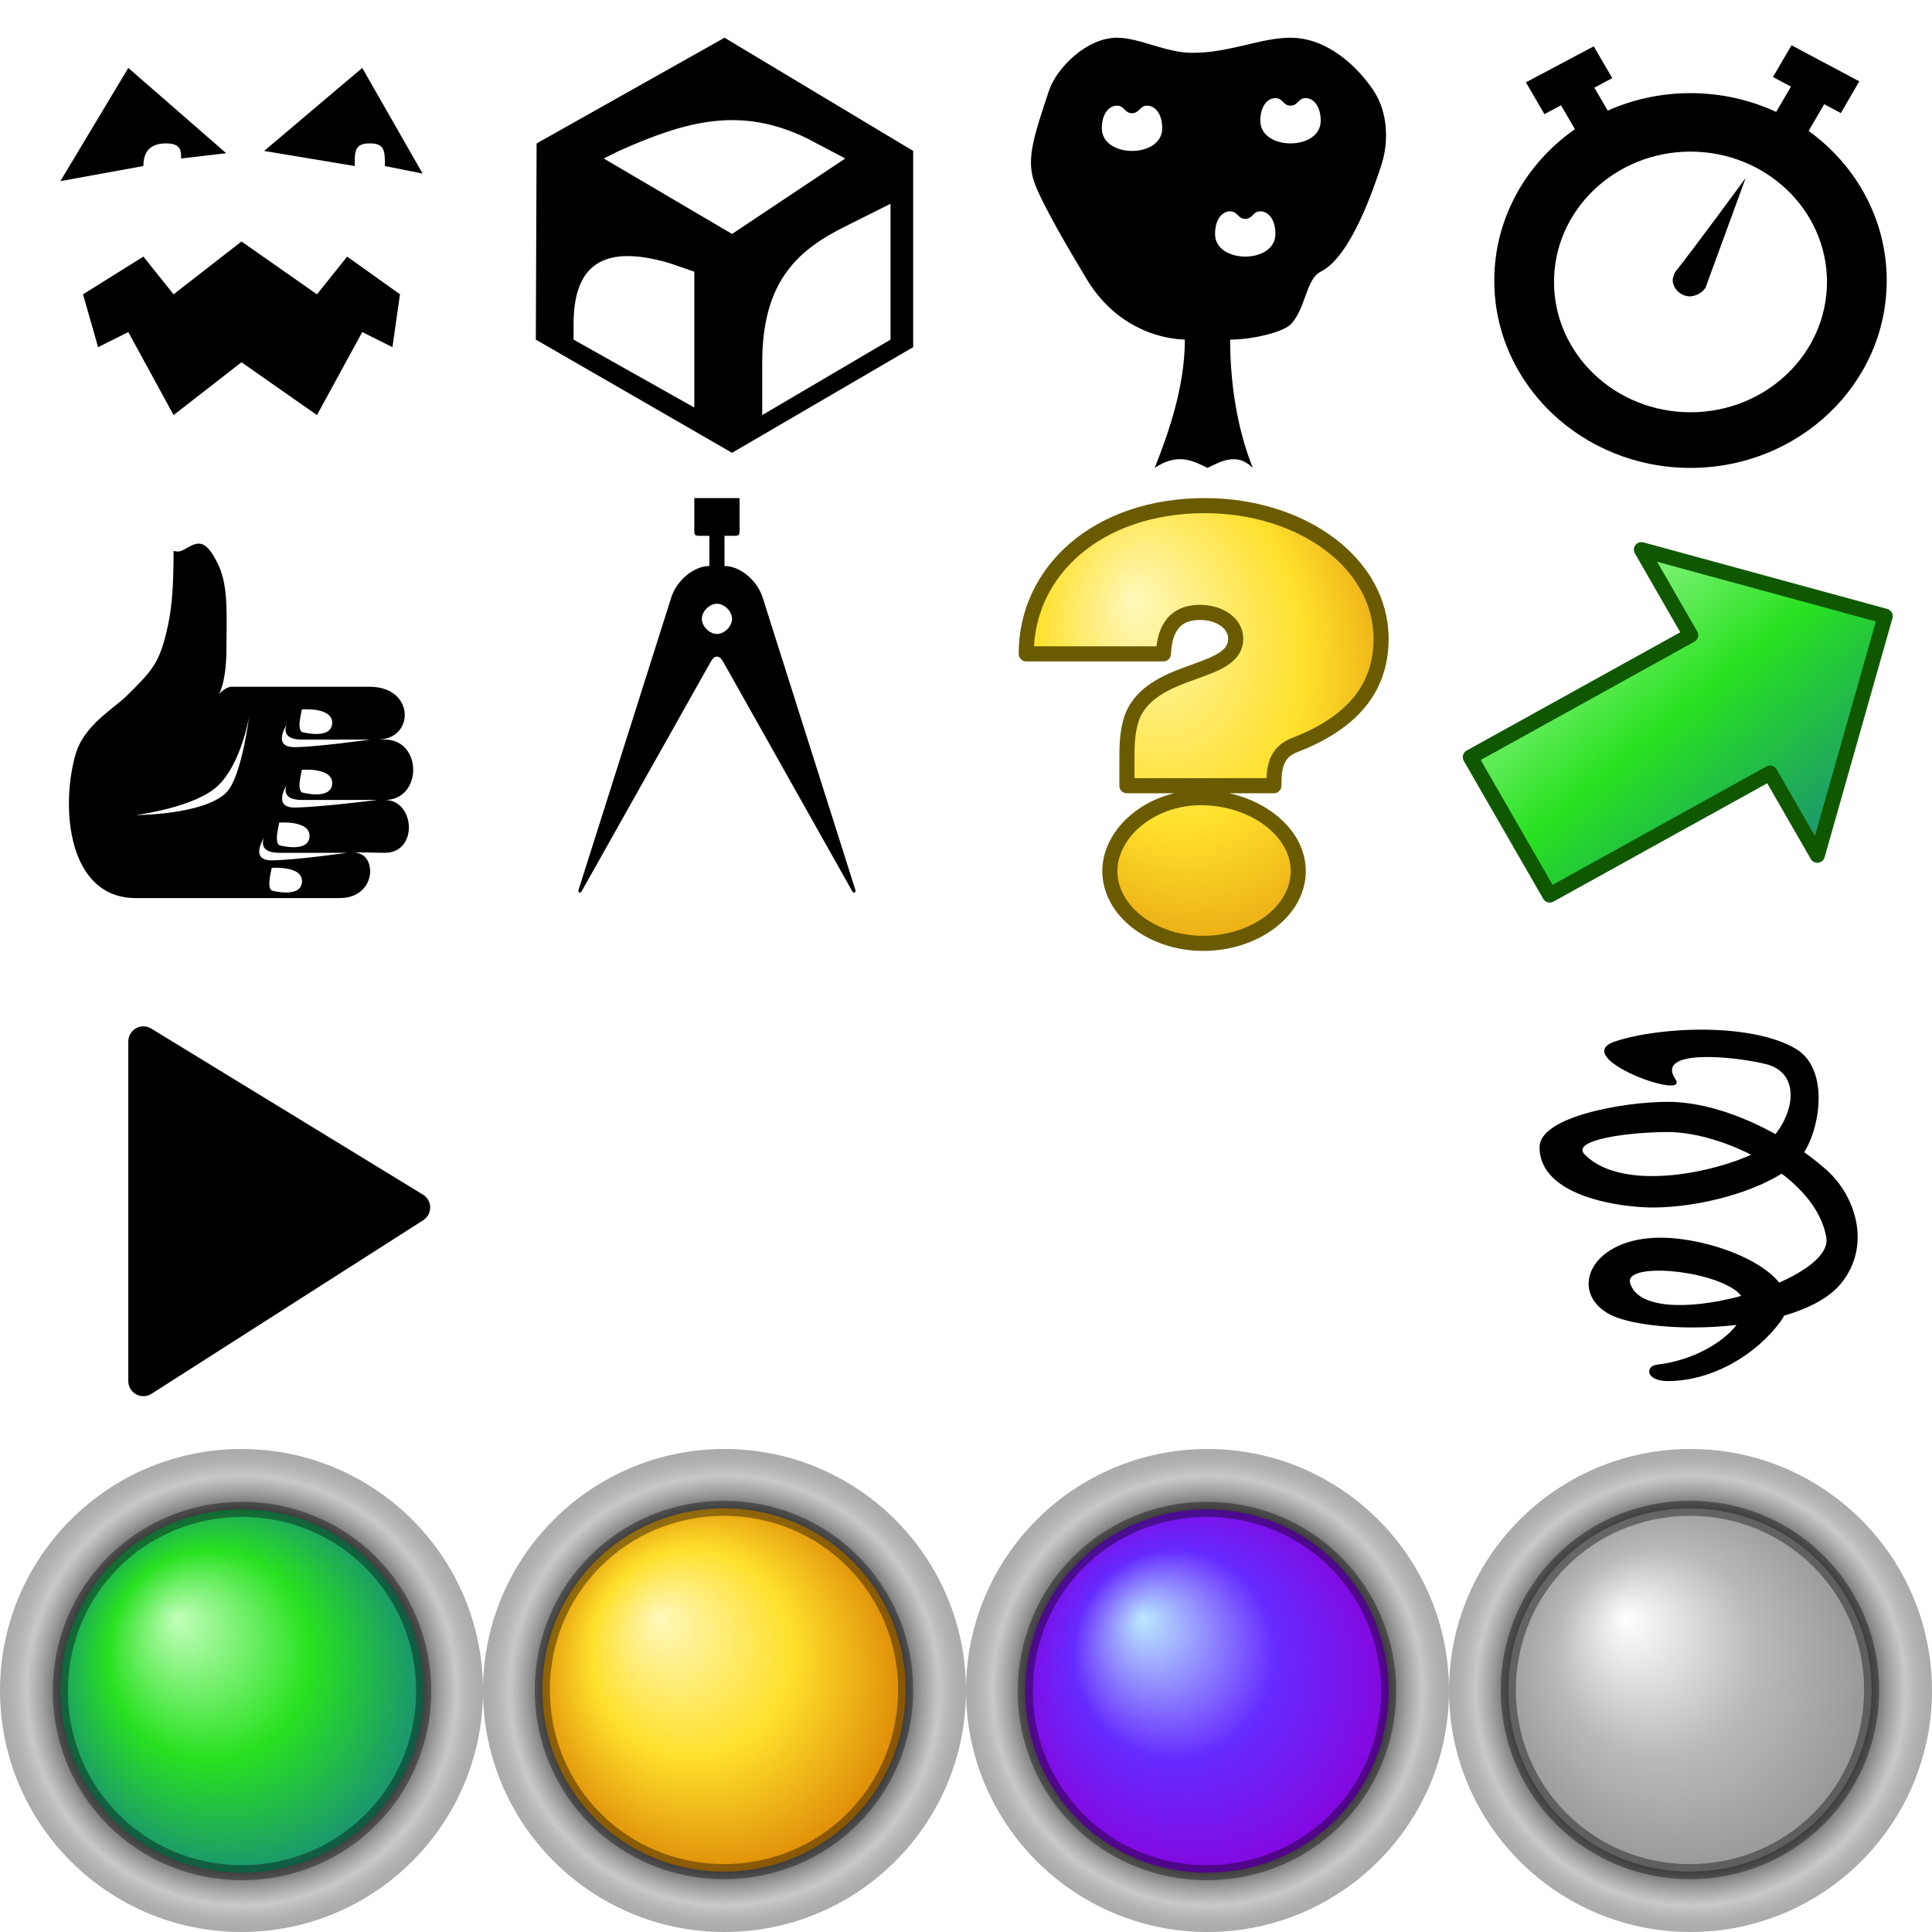
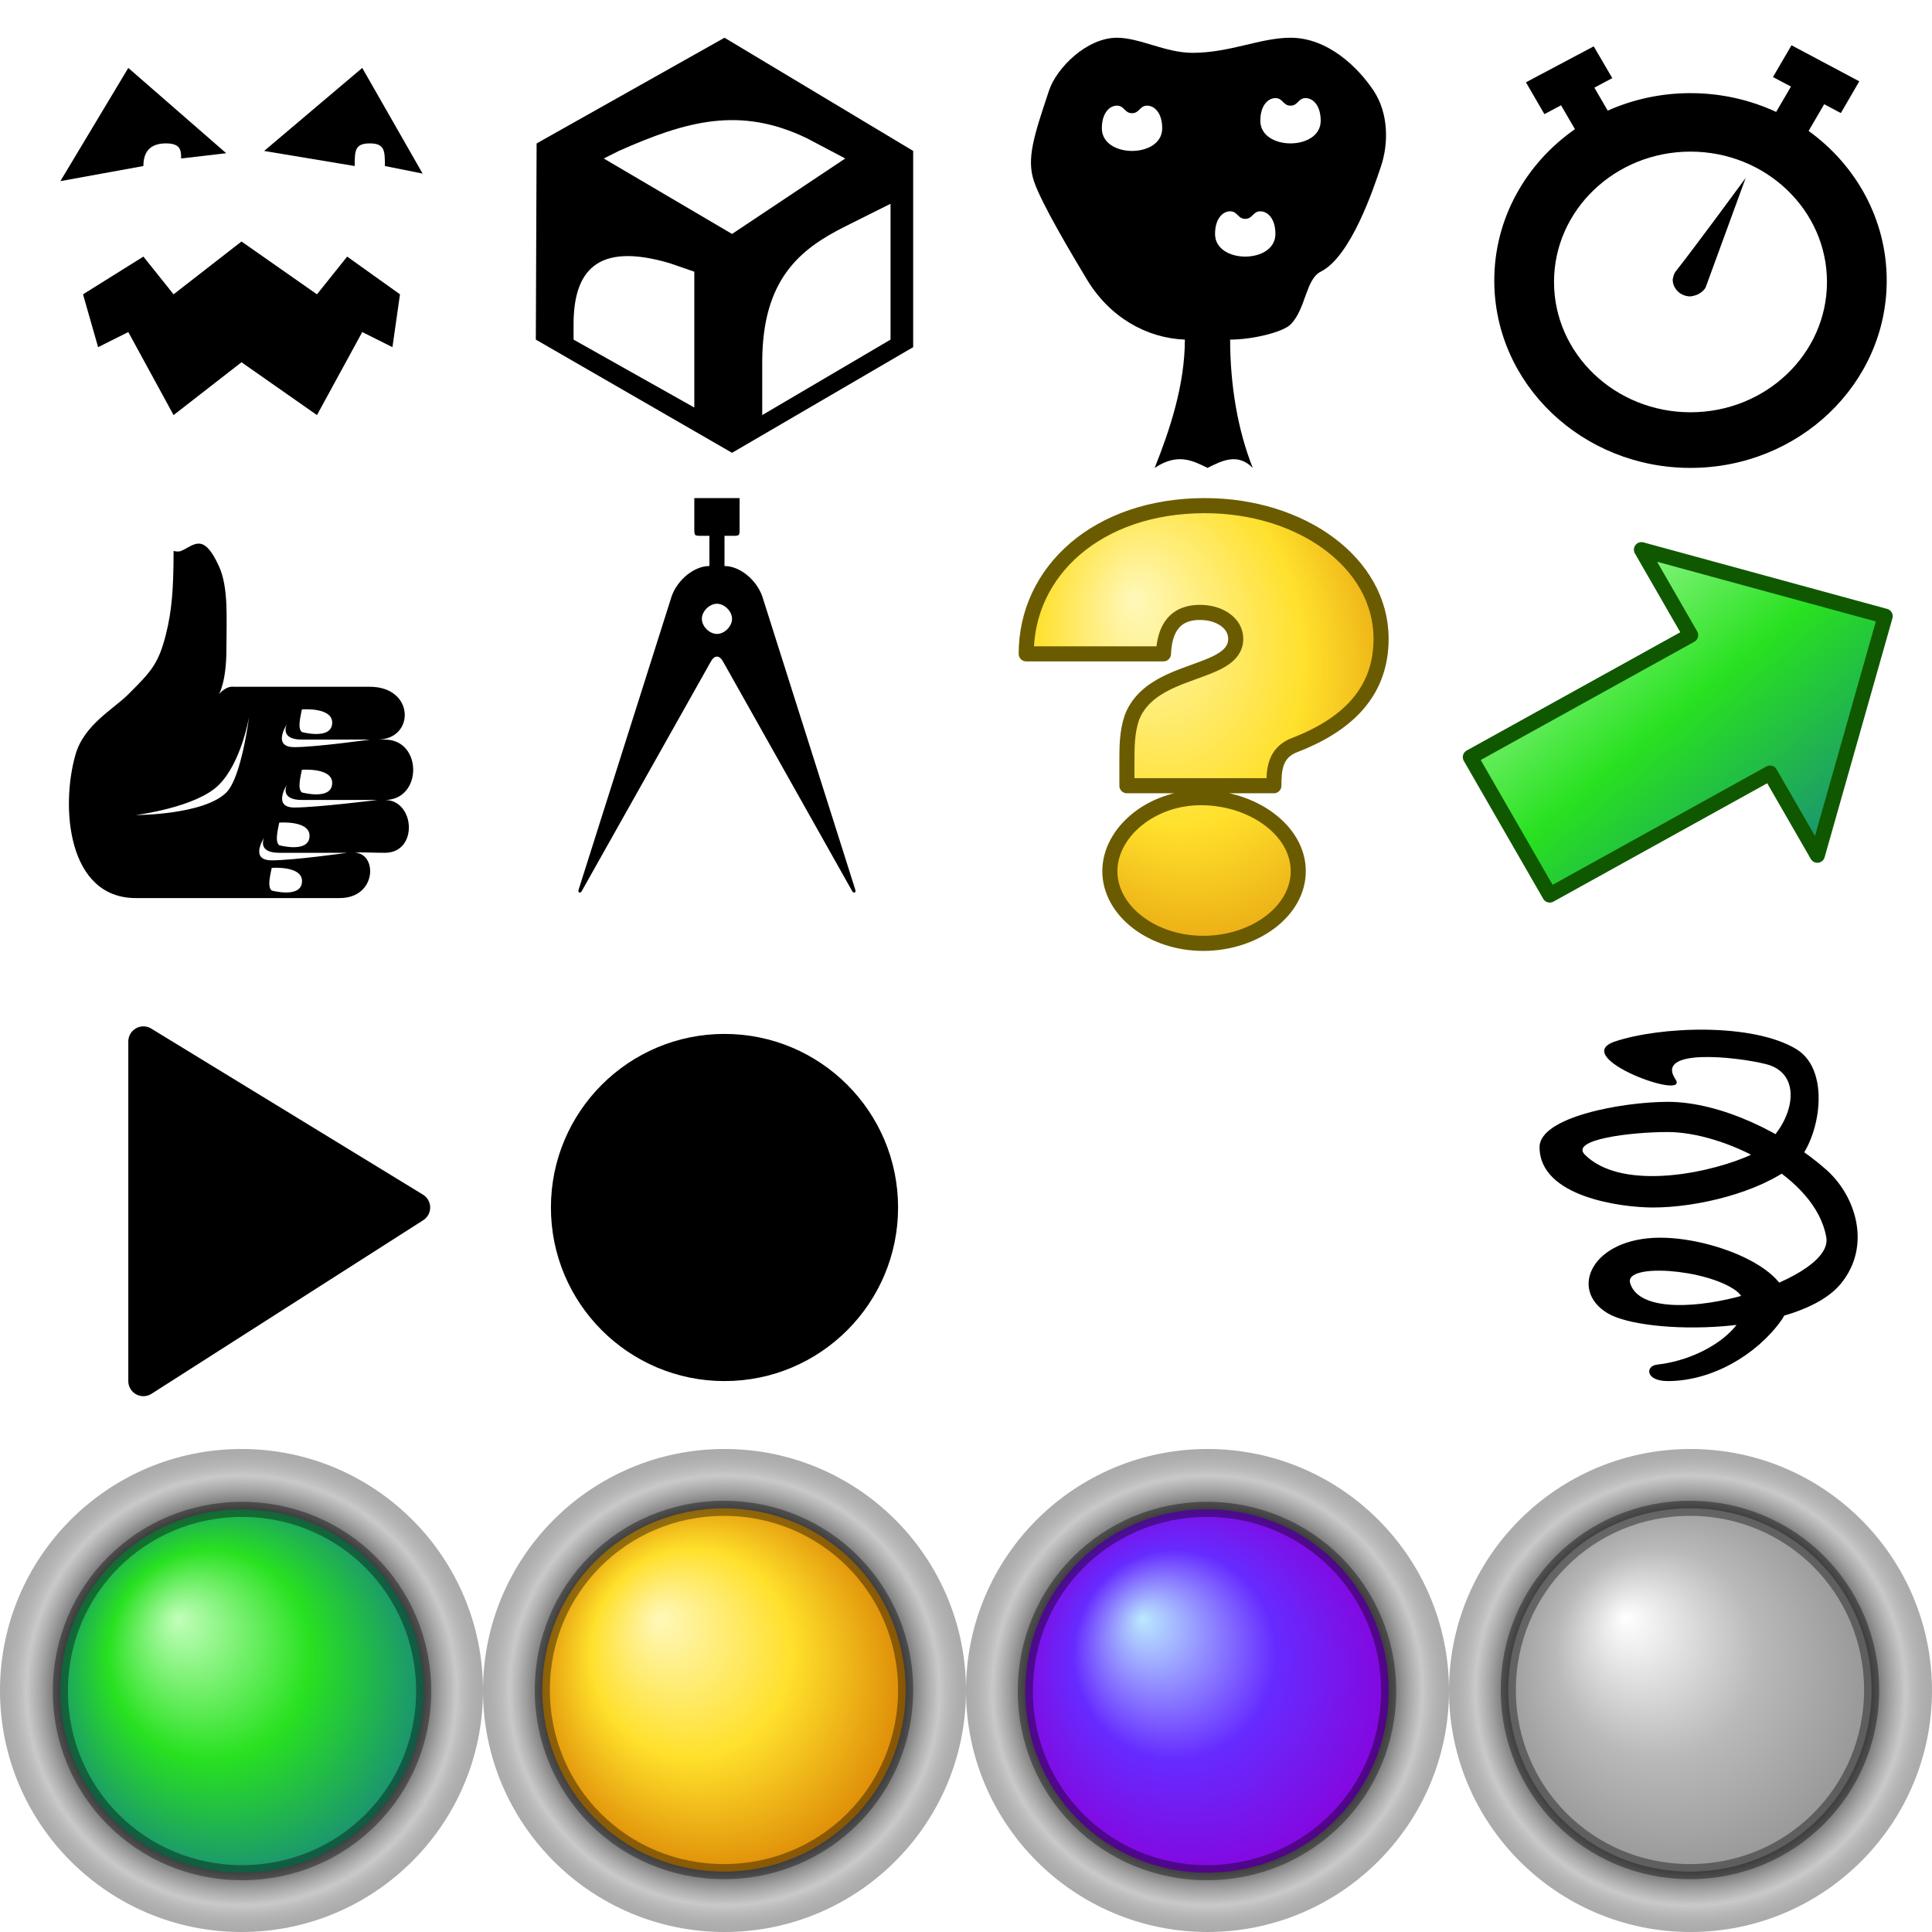
<svg xmlns="http://www.w3.org/2000/svg" xmlns:xlink="http://www.w3.org/1999/xlink" width="256" height="256" id="svg2412" version="1.0">
  <defs id="defs2414">
    <radialGradient gradientUnits="userSpaceOnUse" gradientTransform="matrix(0.8500516,-8.3141387e-2,9.9091691e-2,1.462186,22.19747,-575.4387)" r="128.062" fy="1405.767" fx="1070.759" cy="1443.233" cx="1101.779" id="radialGradient4332" xlink:href="#linearGradient19105" />
    <radialGradient gradientUnits="userSpaceOnUse" r="165.14" fy="1381.023" fx="260.662" cy="1381.023" cx="260.662" id="radialGradient19084" xlink:href="#linearGradient19078" />
    <linearGradient id="linearGradient3143">
      <stop id="stop3145" offset="0" style="stop-color:#656565;stop-opacity:1;" />
      <stop style="stop-color:#8c8c8c;stop-opacity:1;" offset="0.402" id="stop3153" />
      <stop style="stop-color:#777777;stop-opacity:1;" offset="0.546" id="stop3151" />
      <stop id="stop3155" offset="0.846" style="stop-color:#b7b7b7;stop-opacity:1;" />
      <stop id="stop3147" offset="1" style="stop-color:#a2a2a2;stop-opacity:1;" />
    </linearGradient>
    <linearGradient id="linearGradient3167">
      <stop style="stop-color:#b7b7b7;stop-opacity:0.328;" offset="0" id="stop3175" />
      <stop style="stop-color:#ffffff;stop-opacity:0.524;" offset="1" id="stop3177" />
    </linearGradient>
    <linearGradient id="linearGradient5125">
      <stop style="stop-color:#78552f;stop-opacity:1;" offset="0" id="stop5127" />
      <stop id="stop5131" offset="0.5" style="stop-color:#966c22;stop-opacity:1;" />
      <stop style="stop-color:#bea467;stop-opacity:1;" offset="1" id="stop5129" />
    </linearGradient>
    <linearGradient id="linearGradient7113">
      <stop id="stop7115" offset="0" style="stop-color:#ffffff;stop-opacity:1;" />
      <stop id="stop7119" offset="1" style="stop-color:#ffffff;stop-opacity:0;" />
    </linearGradient>
    <linearGradient id="linearGradient8103">
      <stop id="stop8105" offset="0" style="stop-color:#9b7013;stop-opacity:0;" />
      <stop id="stop8107" offset="1" style="stop-color:#684200;stop-opacity:0.541;" />
    </linearGradient>
    <linearGradient id="linearGradient8113">
      <stop id="stop8115" offset="0" style="stop-color:#967e39;stop-opacity:1;" />
      <stop style="stop-color:#bfa652;stop-opacity:1;" offset="0.5" id="stop8123" />
      <stop id="stop8117" offset="1" style="stop-color:#ece1b0;stop-opacity:1;" />
    </linearGradient>
    <linearGradient id="linearGradient11042">
      <stop id="stop11044" offset="0" style="stop-color:#e7bb53;stop-opacity:1;" />
      <stop id="stop11046" offset="1" style="stop-color:#bf6708;stop-opacity:1;" />
    </linearGradient>
    <linearGradient id="linearGradient4175">
      <stop id="stop4177" offset="0" style="stop-color:#d5eeef;stop-opacity:1;" />
      <stop id="stop4179" offset="1" style="stop-color:#55b8ff;stop-opacity:1;" />
    </linearGradient>
    <linearGradient id="linearGradient4193">
      <stop id="stop4195" offset="0" style="stop-color:#956f00;stop-opacity:1;" />
      <stop style="stop-color:#fcf5e1;stop-opacity:1;" offset="0.943" id="stop4201" />
      <stop id="stop4197" offset="1" style="stop-color:#ffca2d;stop-opacity:1;" />
    </linearGradient>
    <linearGradient id="linearGradient10639">
      <stop id="stop10641" offset="0" style="stop-color:#ffffff;stop-opacity:1;" />
      <stop id="stop10643" offset="1" style="stop-color:#858585;stop-opacity:1;" />
    </linearGradient>
    <linearGradient id="linearGradient12979">
      <stop id="stop12981" offset="0" style="stop-color:#fcd6b2;stop-opacity:1;" />
      <stop id="stop12983" offset="1" style="stop-color:#fff2e9;stop-opacity:1;" />
    </linearGradient>
    <linearGradient id="linearGradient12993">
      <stop id="stop12995" offset="0" style="stop-color:#000000;stop-opacity:1;" />
      <stop style="stop-color:#757575;stop-opacity:1;" offset="0.485" id="stop13001" />
      <stop id="stop12997" offset="1" style="stop-color:#646464;stop-opacity:1;" />
    </linearGradient>
    <linearGradient id="linearGradient13059">
      <stop id="stop13061" offset="0" style="stop-color:#2724c9;stop-opacity:1;" />
      <stop id="stop13063" offset="1" style="stop-color:#15136f;stop-opacity:1;" />
    </linearGradient>
    <linearGradient id="linearGradient14149">
      <stop id="stop14151" offset="0" style="stop-color:#ff4f4f;stop-opacity:1;" />
      <stop id="stop14153" offset="1" style="stop-color:#1100fd;stop-opacity:1;" />
    </linearGradient>
    <linearGradient id="linearGradient14168">
      <stop id="stop14170" offset="0" style="stop-color:#ffffff;stop-opacity:1;" />
      <stop style="stop-color:#7f7f7f;stop-opacity:1;" offset="0.776" id="stop14176" />
      <stop id="stop14172" offset="1" style="stop-color:#000000;stop-opacity:1;" />
    </linearGradient>
    <linearGradient id="linearGradient19078">
      <stop id="stop19080" offset="0" style="stop-color:#000000;stop-opacity:1;" />
      <stop style="stop-color:#000000;stop-opacity:1;" offset="0.676" id="stop4444" />
      <stop style="stop-color:#5c5c5c;stop-opacity:1;" offset="0.741" id="stop19086" />
      <stop id="stop19088" offset="0.891" style="stop-color:#aeaeae;stop-opacity:0.663;" />
      <stop id="stop19082" offset="1" style="stop-color:#3e3e3e;stop-opacity:0.436;" />
    </linearGradient>
    <linearGradient id="linearGradient19105">
      <stop id="stop19107" offset="0" style="stop-color:#fff8ba;stop-opacity:1;" />
      <stop style="stop-color:#ffe02b;stop-opacity:1;" offset="0.5" id="stop19113" />
      <stop id="stop19109" offset="1" style="stop-color:#d87c00;stop-opacity:1;" />
    </linearGradient>
    <linearGradient id="linearGradient20092">
      <stop style="stop-color:#c2ffba;stop-opacity:1;" offset="0" id="stop20094" />
      <stop id="stop20096" offset="0.5" style="stop-color:#28e120;stop-opacity:1;" />
      <stop style="stop-color:#188481;stop-opacity:1;" offset="1" id="stop20098" />
    </linearGradient>
    <linearGradient id="linearGradient3337">
      <stop style="stop-color:#bae9ff;stop-opacity:1;" offset="0" id="stop3339" />
      <stop id="stop3341" offset="0.5" style="stop-color:#662bff;stop-opacity:1;" />
      <stop style="stop-color:#8a00d8;stop-opacity:1;" offset="1" id="stop3343" />
    </linearGradient>
    <linearGradient id="linearGradient3348">
      <stop id="stop3350" offset="0" style="stop-color:#ffffff;stop-opacity:1;" />
      <stop style="stop-color:#b9b9b9;stop-opacity:1;" offset="0.5" id="stop3352" />
      <stop id="stop3354" offset="1" style="stop-color:#919191;stop-opacity:1;" />
    </linearGradient>
    <radialGradient xlink:href="#linearGradient19105" id="radialGradient3276" gradientUnits="userSpaceOnUse" gradientTransform="matrix(0.8500516,-8.3141385e-2,9.9091689e-2,1.462186,-1083.059,-1860.513)" cx="1101.779" cy="1443.233" fx="1070.759" fy="1405.767" r="128.062" />
    <radialGradient xlink:href="#linearGradient20092" id="radialGradient3300" gradientUnits="userSpaceOnUse" gradientTransform="matrix(1.077378,7.7200246e-8,-7.9972563e-8,1.116067,-20.17022,-160.2905)" cx="260.672" cy="1381.015" fx="220.196" fy="1337.302" r="125.541" />
    <radialGradient xlink:href="#linearGradient19078" id="radialGradient5441" gradientUnits="userSpaceOnUse" cx="260.662" cy="1381.023" fx="260.662" fy="1381.023" r="165.14" />
    <radialGradient xlink:href="#linearGradient19105" id="radialGradient8356" gradientUnits="userSpaceOnUse" gradientTransform="matrix(1.077378,7.7200246e-8,-7.9972563e-8,1.116067,-20.17022,-160.2905)" cx="260.672" cy="1381.015" fx="220.196" fy="1337.302" r="125.541" />
    <radialGradient xlink:href="#linearGradient3337" id="radialGradient8360" gradientUnits="userSpaceOnUse" gradientTransform="matrix(1.077378,7.7200246e-8,-7.9972563e-8,1.116067,-20.17022,-160.2905)" cx="260.672" cy="1381.015" fx="220.196" fy="1337.302" r="125.541" />
    <radialGradient xlink:href="#linearGradient3348" id="radialGradient8364" gradientUnits="userSpaceOnUse" gradientTransform="matrix(1.077378,7.7200246e-8,-7.9972563e-8,1.116067,-20.17022,-160.2905)" cx="260.672" cy="1381.015" fx="220.196" fy="1337.302" r="125.541" />
    <radialGradient xlink:href="#linearGradient19105" id="radialGradient14195" gradientUnits="userSpaceOnUse" gradientTransform="matrix(0.2792664,-2.112386e-2,3.2554481e-2,0.3715,-194.6947,-420.3405)" cx="1101.779" cy="1443.233" fx="1070.759" fy="1405.767" r="128.062" />
    <linearGradient xlink:href="#linearGradient20092" id="linearGradient22056" x1="200.901" y1="71.833" x2="240.898" y2="119.596" gradientUnits="userSpaceOnUse" />
  </defs>
  <g id="layer1">
    <path id="FillArea" style="color:#000000;fill:#868686;fill-opacity:0;fill-rule:evenodd;stroke:none;stroke-width:2;stroke-linecap:round;stroke-linejoin:round;stroke-miterlimit:4;stroke-dashoffset:0;stroke-opacity:1;marker:none;marker-start:none;marker-mid:none;marker-end:none;visibility:visible;display:inline;overflow:visible;enable-background:accumulate;opacity:1" d="M 64,32 C 64,49.664 49.664,64 32,64 C 14.336,64 0,49.664 0,32 C 0,14.336 14.336,3.5527137e-15 32,0 C 49.664,-7.1054274e-15 64,14.336 64,32 z M 128,32 C 128,49.664 113.664,64 96,64 C 78.336,64 64,49.664 64,32 C 64,14.336 78.336,3.5527137e-15 96,0 C 113.664,-7.1054274e-15 128,14.336 128,32 z M 192,32 C 192,49.664 177.664,64 160,64 C 142.336,64 128,49.664 128,32 C 128,14.336 142.336,3.5527137e-15 160,0 C 177.664,-7.1054274e-15 192,14.336 192,32 z M 256,32 C 256,49.664 241.664,64 224,64 C 206.336,64 192,49.664 192,32 C 192,14.336 206.336,3.5527137e-15 224,0 C 241.664,-7.1054274e-15 256,14.336 256,32 z M 192,96 C 192,113.664 177.664,128 160,128 C 142.336,128 128,113.664 128,96 C 128,78.336 142.336,64 160,64 C 177.664,64 192,78.336 192,96 z M 128,96 C 128,113.664 113.664,128 96,128 C 78.336,128 64,113.664 64,96 C 64,78.336 78.336,64 96,64 C 113.664,64 128,78.336 128,96 z M 64,96 C 64,113.664 49.664,128 32,128 C 14.336,128 0,113.664 0,96 C 0,78.336 14.336,64 32,64 C 49.664,64 64,78.336 64,96 z M 256,96 C 256,113.664 241.664,128 224,128 C 206.336,128 192,113.664 192,96 C 192,78.336 206.336,64 224,64 C 241.664,64 256,78.336 256,96 z M 64,160 C 64,177.664 49.664,192 32,192 C 14.336,192 9.9999994e-08,177.664 9.9999994e-08,160 C 9.9999994e-08,142.336 14.336,128 32,128 C 49.664,128 64,142.336 64,160 z M 128,160 C 128,177.664 113.664,192 96,192 C 78.336,192 64,177.664 64,160 C 64,142.336 78.336,128 96,128 C 113.664,128 128,142.336 128,160 z M 192,160 C 192,177.664 177.664,192 160,192 C 142.336,192 128,177.664 128,160 C 128,142.336 142.336,128 160,128 C 177.664,128 192,142.336 192,160 z M 256,160 C 256,177.664 241.664,192 224,192 C 206.336,192 192,177.664 192,160 C 192,142.336 206.336,128 224,128 C 241.664,128 256,142.336 256,160 z " />
    <path style="color:#000000;fill:url(#radialGradient19084);fill-opacity:1;fill-rule:evenodd;stroke:none;stroke-width:12;stroke-linecap:round;stroke-linejoin:round;marker:none;marker-start:none;marker-mid:none;marker-end:none;stroke-miterlimit:4;stroke-dasharray:none;stroke-dashoffset:0;stroke-opacity:1;visibility:visible;display:inline;overflow:visible;enable-background:accumulate" id="IconBorder1" d="M 425.802 1381.023 A 165.14 165.14 0 1 1  95.522,1381.023 A 165.14 165.14 0 1 1  425.802 1381.023 z" transform="matrix(0.1937751,0,0,0.1937751,-18.50981,-43.60786)" />
    <path xlink:href="#path18105" style="color:#000000;fill:url(#radialGradient3300);fill-opacity:1;fill-rule:evenodd;stroke:#000000;stroke-width:10.107;stroke-linecap:round;stroke-linejoin:round;marker:none;marker-start:none;marker-mid:none;marker-end:none;stroke-miterlimit:4;stroke-dasharray:none;stroke-dashoffset:0;stroke-opacity:0.384;visibility:visible;display:inline;overflow:visible;enable-background:accumulate" id="GreenFill" d="M 260.656,1259.375 C 193.039,1259.375 139.031,1313.404 139.031,1381.031 C 139.031,1448.659 193.029,1502.656 260.656,1502.656 C 328.284,1502.656 382.312,1448.649 382.312,1381.031 C 382.312,1313.414 328.274,1259.375 260.656,1259.375 z " transform="matrix(0.1978785,0,0,0.1978785,-19.51129,-49.20322)" />
    <path style="font-size:327.521px;font-style:normal;font-variant:normal;font-weight:800;font-stretch:normal;text-align:start;line-height:125%;writing-mode:lr-tb;text-anchor:start;fill:url(#radialGradient14195);fill-opacity:1;stroke:#6b5b00;stroke-width:2;stroke-linecap:round;stroke-linejoin:round;stroke-miterlimit:4;stroke-dasharray:none;stroke-opacity:1;font-family:Blippo" d="M 168.797,104.113 C 168.797,102.033 168.904,99.703 171.594,98.704 C 179.126,95.792 183,91.215 183,84.641 C 183,74.572 172.455,67 159.651,67 C 145.448,67 135.979,75.654 135.979,86.638 L 154.163,86.638 C 154.271,84.225 155.024,81.146 159.005,81.146 C 161.588,81.146 163.74,82.561 163.74,84.641 C 163.74,89.634 152.549,88.22 149.967,95.126 C 149.321,97.04 149.321,99.037 149.321,101.034 L 149.321,104.113 L 168.797,104.113 M 147.062,115.43 C 147.062,120.673 152.657,125 159.436,125 C 166.214,125 172.025,120.756 172.025,115.43 C 172.025,110.022 165.999,105.694 159.113,105.694 C 152.442,105.694 147.062,110.354 147.062,115.43" id="Quest" />
    <path style="fill:url(#linearGradient22056);fill-opacity:1.0;fill-rule:evenodd;stroke:#105800;stroke-width:2;stroke-linecap:round;stroke-linejoin:round;stroke-miterlimit:4;stroke-dasharray:none;stroke-opacity:1" d="M 249.797,81.649 L 217.499,72.833 L 224.02,84.161 L 194.83,100.322 L 205.351,118.596 L 234.54,102.436 L 240.808,113.323 L 249.797,81.649 z " id="Waypoint" />
    <path id="Monster" style="fill:#000000;fill-opacity:1;fill-rule:evenodd;stroke:none;stroke-width:1px;stroke-linecap:butt;stroke-linejoin:miter;stroke-opacity:1" d="M 17,9 L 8,24 L 19,22 C 19,20 20,19 22,19 C 24,19 24,20 24,21 L 29.975,20.302 L 17,9 z M 48,9 L 35,20 L 47,22 C 47,20 47,19 49,19 C 51,19 51,20 51,22 L 56,23 L 48,9 z M 32,48 L 23,55 L 17,44 L 13,46 L 11,39 L 19,34 L 23,39 L 32,32 L 42,39 L 46,34 L 53,39 L 52,46 L 48,44 L 42,55 L 32,48 z " />
    <use x="0" y="0" xlink:href="#IconBorder1" id="IconBorder2" transform="translate(63.99999,0)" width="256" height="256" />
    <use x="0" y="0" xlink:href="#IconBorder1" id="IconBorder3" transform="translate(128,-2.4224698e-7)" width="256" height="256" />
    <path transform="matrix(0.1937751,0,0,0.1937751,173.4902,-43.60786)" d="M 425.802 1381.023 A 165.14 165.14 0 1 1  95.522,1381.023 A 165.14 165.14 0 1 1  425.802 1381.023 z" id="IconBorder4" style="color:#000000;fill:url(#radialGradient5441);fill-opacity:1;fill-rule:evenodd;stroke:none;stroke-width:12;stroke-linecap:round;stroke-linejoin:round;marker:none;marker-start:none;marker-mid:none;marker-end:none;stroke-miterlimit:4;stroke-dasharray:none;stroke-dashoffset:0;stroke-opacity:1;visibility:visible;display:inline;overflow:visible;enable-background:accumulate" />
    <path xlink:href="#path18105" style="color:#000000;fill:url(#radialGradient8356);fill-opacity:1.0;fill-rule:evenodd;stroke:#000000;stroke-width:10.107;stroke-linecap:round;stroke-linejoin:round;marker:none;marker-start:none;marker-mid:none;marker-end:none;stroke-miterlimit:4;stroke-dasharray:none;stroke-dashoffset:0;stroke-opacity:0.384;visibility:visible;display:inline;overflow:visible;enable-background:accumulate" id="YellowFill" d="M 260.656,1259.375 C 193.039,1259.375 139.031,1313.404 139.031,1381.031 C 139.031,1448.659 193.029,1502.656 260.656,1502.656 C 328.284,1502.656 382.312,1448.649 382.312,1381.031 C 382.312,1313.414 328.274,1259.375 260.656,1259.375 z " transform="matrix(0.1978785,0,0,0.1978785,44.34858,-49.34336)" />
    <path xlink:href="#path18105" style="color:#000000;fill:url(#radialGradient8360);fill-opacity:1.0;fill-rule:evenodd;stroke:#000000;stroke-width:10.107;stroke-linecap:round;stroke-linejoin:round;marker:none;marker-start:none;marker-mid:none;marker-end:none;stroke-miterlimit:4;stroke-dasharray:none;stroke-dashoffset:0;stroke-opacity:0.384;visibility:visible;display:inline;overflow:visible;enable-background:accumulate" id="BlueFill" d="M 260.656,1259.375 C 193.039,1259.375 139.031,1313.404 139.031,1381.031 C 139.031,1448.659 193.029,1502.656 260.656,1502.656 C 328.284,1502.656 382.312,1448.649 382.312,1381.031 C 382.312,1313.414 328.274,1259.375 260.656,1259.375 z " transform="matrix(0.1978785,0,0,0.1978785,108.3486,-49.20324)" />
    <path xlink:href="#path18105" style="color:#000000;fill:url(#radialGradient8364);fill-opacity:1.0;fill-rule:evenodd;stroke:#000000;stroke-width:10.107;stroke-linecap:round;stroke-linejoin:round;marker:none;marker-start:none;marker-mid:none;marker-end:none;stroke-miterlimit:4;stroke-dasharray:none;stroke-dashoffset:0;stroke-opacity:0.384;visibility:visible;display:inline;overflow:visible;enable-background:accumulate" id="GrayFill" d="M 260.656,1259.375 C 193.039,1259.375 139.031,1313.404 139.031,1381.031 C 139.031,1448.659 193.029,1502.656 260.656,1502.656 C 328.284,1502.656 382.312,1448.649 382.312,1381.031 C 382.312,1313.414 328.274,1259.375 260.656,1259.375 z " transform="matrix(0.1978785,0,0,0.1978785,172.3486,-49.34336)" />
    <path id="Item" style="fill:#000000;fill-opacity:1;fill-rule:evenodd;stroke:none;stroke-width:1px;stroke-linecap:butt;stroke-linejoin:miter;stroke-opacity:1" d="M 118,27 L 112,30 C 106,33 101,37 101,48 L 101,55 L 118,45 L 118,27 z M 106.938,18.331 C 98.088,14.047 91,16 82,20 L 80,21 L 97,31 L 112,21 L 106.938,18.331 z M 88.718,34.87 C 79,32 76,36 76,43 L 76,45 L 92,54 L 92,36 L 88.718,34.87 z M 71,45 L 71.103,19.007 L 96,5 L 121,20 L 121,46 L 97,60 L 71,45 z " />
    <path id="Event" style="color:#000000;fill:#000000;fill-opacity:1;fill-rule:evenodd;stroke:none;stroke-width:1;stroke-linecap:round;stroke-linejoin:round;marker:none;marker-start:none;marker-mid:none;marker-end:none;stroke-miterlimit:4;stroke-dashoffset:0;stroke-opacity:1;visibility:visible;display:inline;overflow:visible;enable-background:accumulate" d="M 237.384,6 L 234.926,10.208 L 237.31,11.473 L 235.35,14.831 C 231.919,13.237 228.065,12.342 223.995,12.342 C 220.075,12.342 216.365,13.174 213.031,14.659 L 211.262,11.614 L 213.635,10.35 L 211.177,6.142 L 202.195,10.906 L 204.642,15.124 L 206.845,13.951 L 208.688,17.117 C 202.212,21.634 198,28.937 198,37.176 C 198,50.882 209.643,62 223.995,62 C 238.347,62 250,50.882 250,37.176 C 250,29.08 245.936,21.883 239.651,17.35 L 241.716,13.809 L 243.92,14.983 L 246.367,10.775 L 237.384,6 z M 242.083,37.359 C 242.083,46.892 233.981,54.628 223.999,54.628 C 214.017,54.628 205.915,46.892 205.915,37.359 C 205.915,27.827 214.017,20.09 223.999,20.09 C 233.981,20.09 242.083,27.827 242.083,37.359 z M 231.312,23.578 C 231.312,23.578 224.881,32.356 222.064,35.933 C 221.766,36.312 221.727,36.66 221.641,37.036 C 221.641,38.271 222.691,39.274 223.985,39.274 C 224.847,39.174 225.527,38.812 225.987,38.134 L 231.312,23.578 z " />
    <path id="Reputation" style="fill:#000000;fill-opacity:1;fill-rule:evenodd;stroke:none;stroke-width:1px;stroke-linecap:butt;stroke-linejoin:miter;stroke-opacity:1" d="M 17,92 C 20,89 21,88 22,84 C 22.767,80.932 23,78 23,73 C 23,73 23.592,73.176 24,73 C 25.739,72.247 26.934,70.505 29,75 C 30.315,77.863 30,82 30,86 C 30,90.455 29,92 29,92 C 29,92 29.902,90.856 31,91 C 38,91 41,91 49,91 C 55,91 55,98 50,98 C 51,98 50,98 51,98 C 56,98 56,106 51,106 C 55,106 55.467,113 51,113 C 49,113 48.036,112.882 47,113 C 50,113 50,119 45,119 C 29,119 27,119 18,119 C 8.98,119 8,107 10,100 C 11.133,96.036 15,94 17,92 z M 49,98 C 49,98 41.922,99 39,99 C 36,99 38,96 38,96 C 38,96 37,98 40,98 C 42.922,98 49,98 49,98 z M 50,106 C 50,106 42,107 39,107 C 36.078,107 38,104 38,104 C 38,104 37,106 40,106 C 42.922,106 50,106 50,106 z M 46,113 C 46,113 38.922,114 36,114 C 33,114 35,111 35,111 C 35,111 34,113 37,113 C 39.922,113 46,113 46,113 z M 40,102 C 39.815,102.982 39.394,104.515 40,105 C 40,105 43.711,106.023 44,104 C 44.336,101.648 40,102 40,102 z M 40,94 C 39.815,94.982 39.394,96.515 40,97 C 40,97 43.711,98.023 44,96 C 44.336,93.648 40,94 40,94 z M 37,109 C 36.815,109.982 36.394,111.515 37,112 C 37,112 40.711,113.023 41,111 C 41.336,108.648 37,109 37,109 z M 36,115 C 35.815,115.982 35.394,117.515 36,118 C 36,118 39.711,119.023 40,117 C 40.336,114.648 36,115 36,115 z M 18,108 C 18,108 27,108 30,105 C 32,103 33,95 33,95 C 33,95 32,101 29,104 C 26,107 18,108 18,108 z " />
    <path id="Location" style="fill:#000000;fill-opacity:1;fill-rule:evenodd;stroke:none;stroke-width:1px;stroke-linecap:butt;stroke-linejoin:miter;stroke-opacity:1" d="M 95,80 C 96,80 97,81 97,82 C 97,83 96,84 95,84 M 98,66 L 95,66 L 95,87 C 95.474,87.032 95.669,87.416 96,88 L 112.904,118.052 C 113.065,118.409 113.463,118.325 113.335,117.902 L 101,79 C 100.204,76.785 98,75 96,75 L 96,71 L 97,71 C 98,71 98,71 98,70 L 98,66 z M 95,80 C 94,80 93,81 93,82 C 93,83 94,84 95,84 M 92,66 L 95,66 L 95,87 C 94.526,87.032 94.331,87.416 94,88 L 77.096,118.052 C 76.935,118.409 76.537,118.325 76.665,117.902 L 89,79 C 89.796,76.785 92,75 94,75 L 94,71 L 93,71 C 92,71 92,71 92,70 L 92,66 z " />
    <path id="Object" style="fill:#000000;fill-opacity:1;fill-rule:evenodd;stroke:none;stroke-width:1px;stroke-linecap:butt;stroke-linejoin:miter;stroke-opacity:1" d="M 171,5 C 167,5 163,7 158,7 C 154.452,7 151,5 148,5 C 144,5 140,9 139,12 C 137,18 136,21 137,24 C 138,27 142.145,33.908 144,37 C 147,42 151.87,44.798 157,45 C 157,51 155,57 153,62 C 156,60 158,61 160,62 C 162,61 164,60 166,62 C 164,57 163,51 163,45 C 166,45 170,44 171,43 C 173.038,40.962 173,37 175,36 C 179,34 182,25 183,22 C 184,19 184,15 182,12 C 180,9 176,5 171,5 z M 163,28 C 164,28 164,29 165,29 C 166,29 166,28 167,28 C 168,28 169,29 169,31 C 169,33 167,34 165,34 C 163,34 161,33 161,31 C 161,29 162,28 163,28 z M 148,14 C 149,14 149,15 150,15 C 151,15 151,14 152,14 C 153,14 154,15 154,17 C 154,19 152,20 150,20 C 148,20 146,19 146,17 C 146,15 147,14 148,14 z M 169,13 C 170,13 170,14 171,14 C 172,14 172,13 173,13 C 174,13 175,14 175,16 C 175,18 173,19 171,19 C 169,19 167,18 167,16 C 167,14 168,13 169,13 z " />
    <path style="fill:#000000;fill-opacity:1;fill-rule:evenodd;stroke:#000000;stroke-width:4;stroke-linecap:round;stroke-linejoin:round;stroke-miterlimit:4;stroke-dasharray:none;stroke-opacity:1" d="M 19,138 L 19,183 L 55,160 L 19,138 z " id="MenuArrow" />
    <path style="fill:#000000;fill-opacity:1;fill-rule:nonzero;stroke:none;stroke-width:1px;stroke-linecap:butt;stroke-linejoin:miter;stroke-opacity:1" d="M 221,183 C 226.769,183 232.686,179.601 236,175 C 240.117,169.283 228,164 220,164 C 210.929,164 207.824,170.894 213,174 C 218,177 238.428,176.965 244,170 C 248,165 245.885,158.443 242,155 C 236.566,150.184 228.036,146 221,146 C 215,146 204,148 204,152 C 204,158.673 215.024,160 219,160 C 225,160 233,158 237.488,154.552 C 240.924,151.913 243,142 238,139 C 232.18,135.508 220,136 214,138 C 207.764,140.079 224,146 222,143 C 219.239,138.859 230,140 234,141 C 239.956,142.489 237,151 231.32,153.324 C 225.269,155.801 214.583,157.583 210,153 C 208,151 216,150 221,150 C 228.34,150 240.644,155.866 242,164 C 243,170 218,177 216,170 C 215.238,167.332 226.056,168.13 230,171 C 233.762,173.738 227.467,179.926 219.566,180.822 C 218,181 218,183 221,183 z " id="path3235" />
+     <path style="opacity:1;color:#000000;fill:#000000;fill-opacity:1;fill-rule:nonzero;stroke:none;stroke-width:4;stroke-linecap:round;stroke-linejoin:round;marker:none;marker-start:none;marker-mid:none;marker-end:none;stroke-miterlimit:4;stroke-dasharray:none;stroke-dashoffset:0;stroke-opacity:1;visibility:visible;display:inline;overflow:visible;enable-background:accumulate" id="MenuSelected" d="M 117 150.5 A 22.5 11.5 0 1 1  72,150.5 A 22.5 11.5 0 1 1  117 150.5 z" transform="matrix(1.022222,0,0,2,-0.600005,-141)" />
  </g>
</svg>
